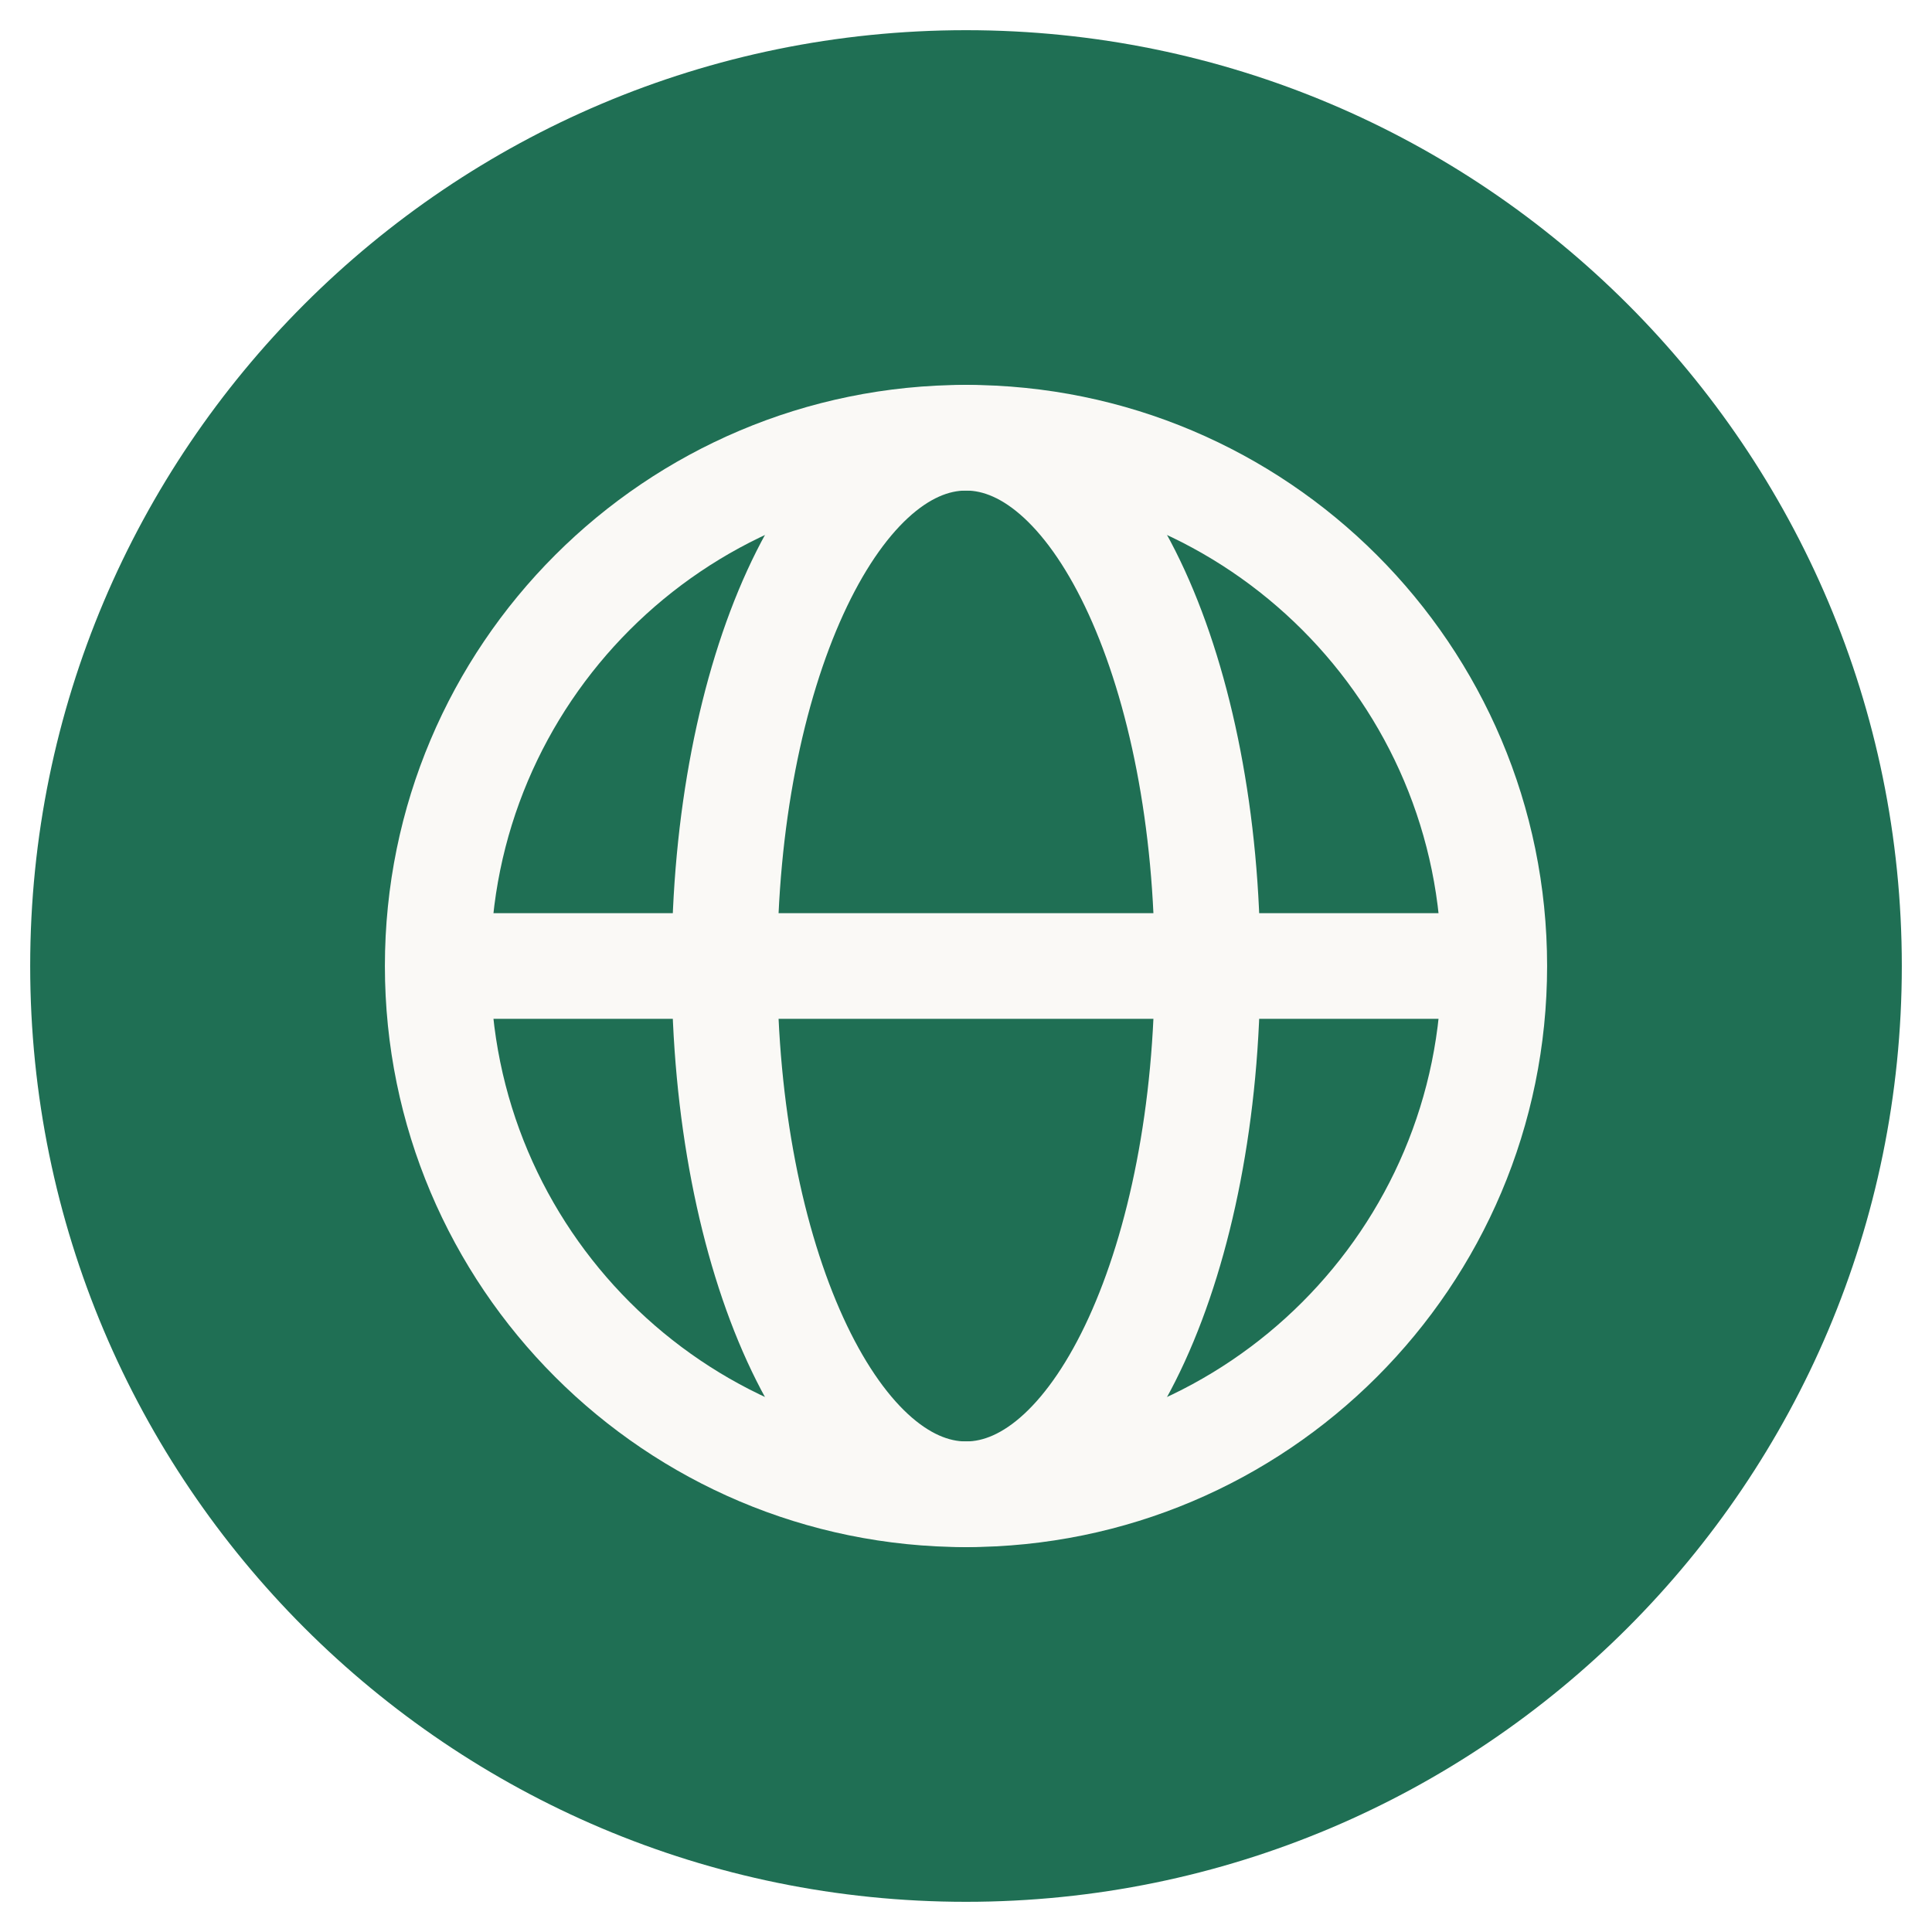
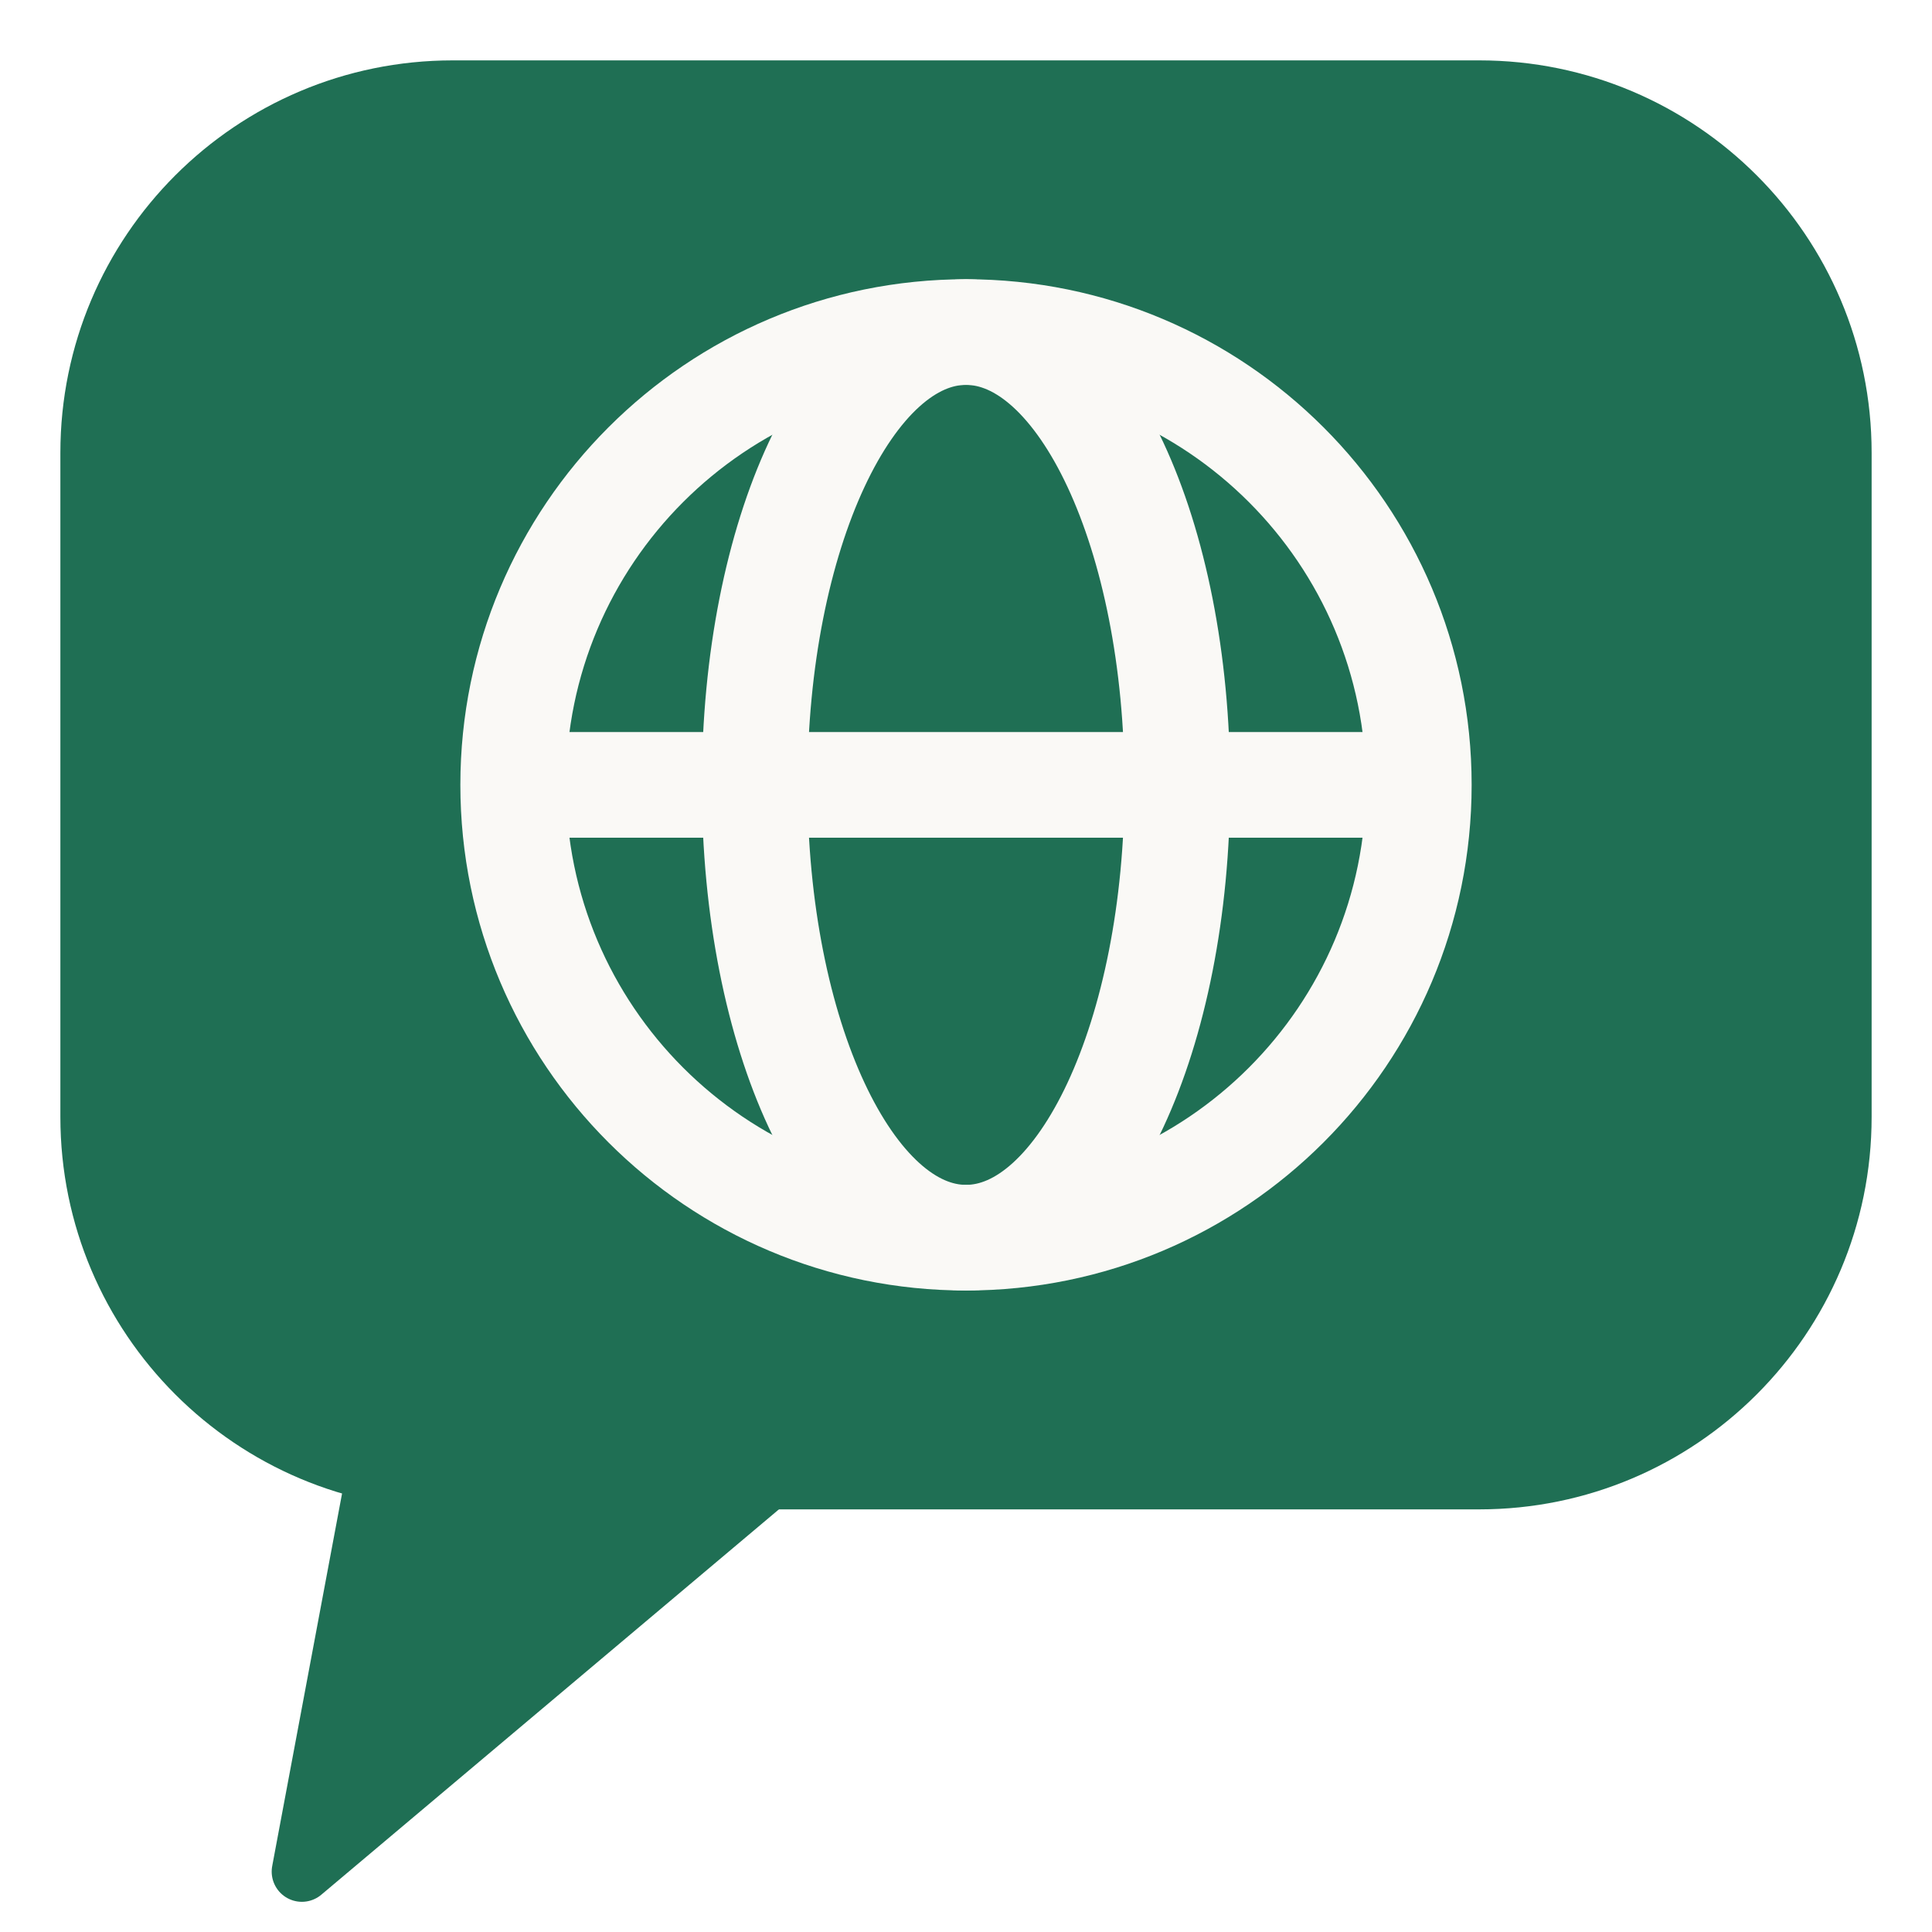
<svg xmlns="http://www.w3.org/2000/svg" viewBox="0 0 64 64">
-   <circle cx="32" cy="32" r="31" fill="#1f6f54" />
+   <g fill="#1f6f54">
+     <rect x="2" y="2" width="60" height="48" rx="13" />
+     <path d="M13 46 L10 62 L29 46 Z" stroke="#1f6f54" stroke-width="2" stroke-linejoin="round" />
+   </g>
  <g fill="none" stroke="#faf9f6" stroke-width="3.5">
-     <circle cx="32" cy="32" r="17.5" />
-     <ellipse cx="32" cy="32" rx="8" ry="17.5" />
-     <path d="M14.5 32h35" />
+     <circle cx="32" cy="26" r="15" />
+     <ellipse cx="32" cy="26" rx="7" ry="15" />
+     <path d="M17 26h30" />
  </g>
</svg>
